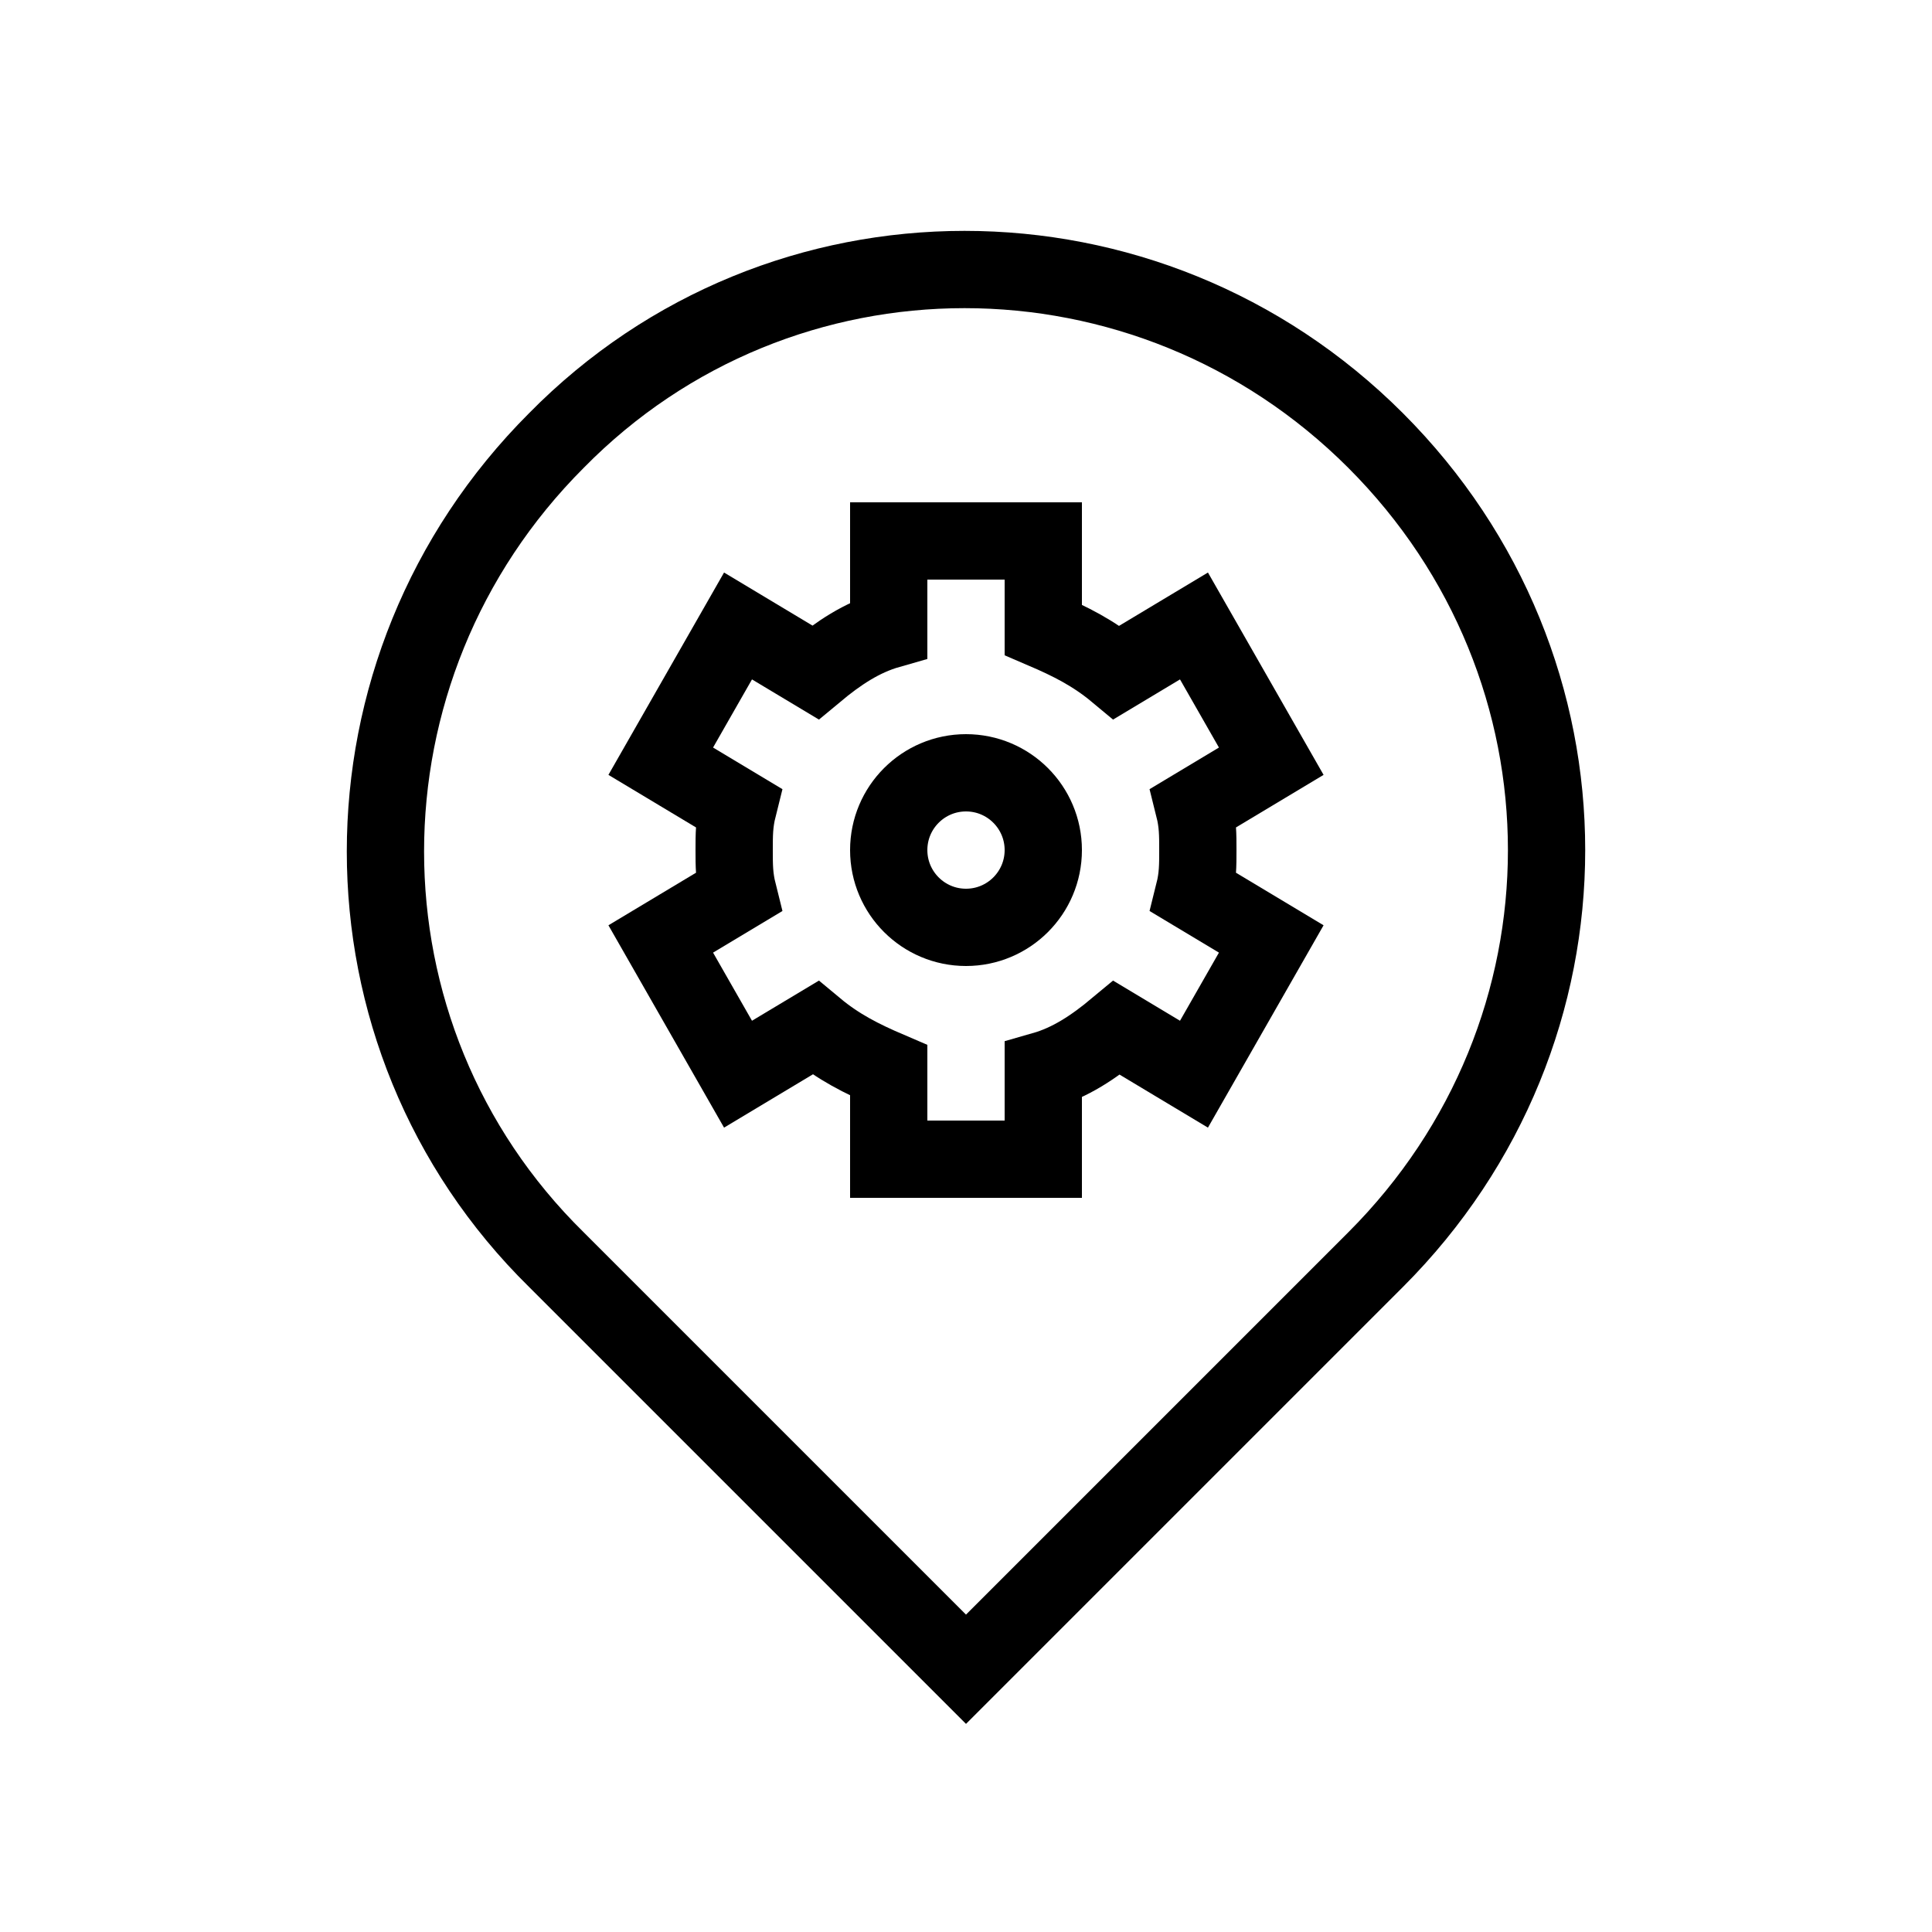
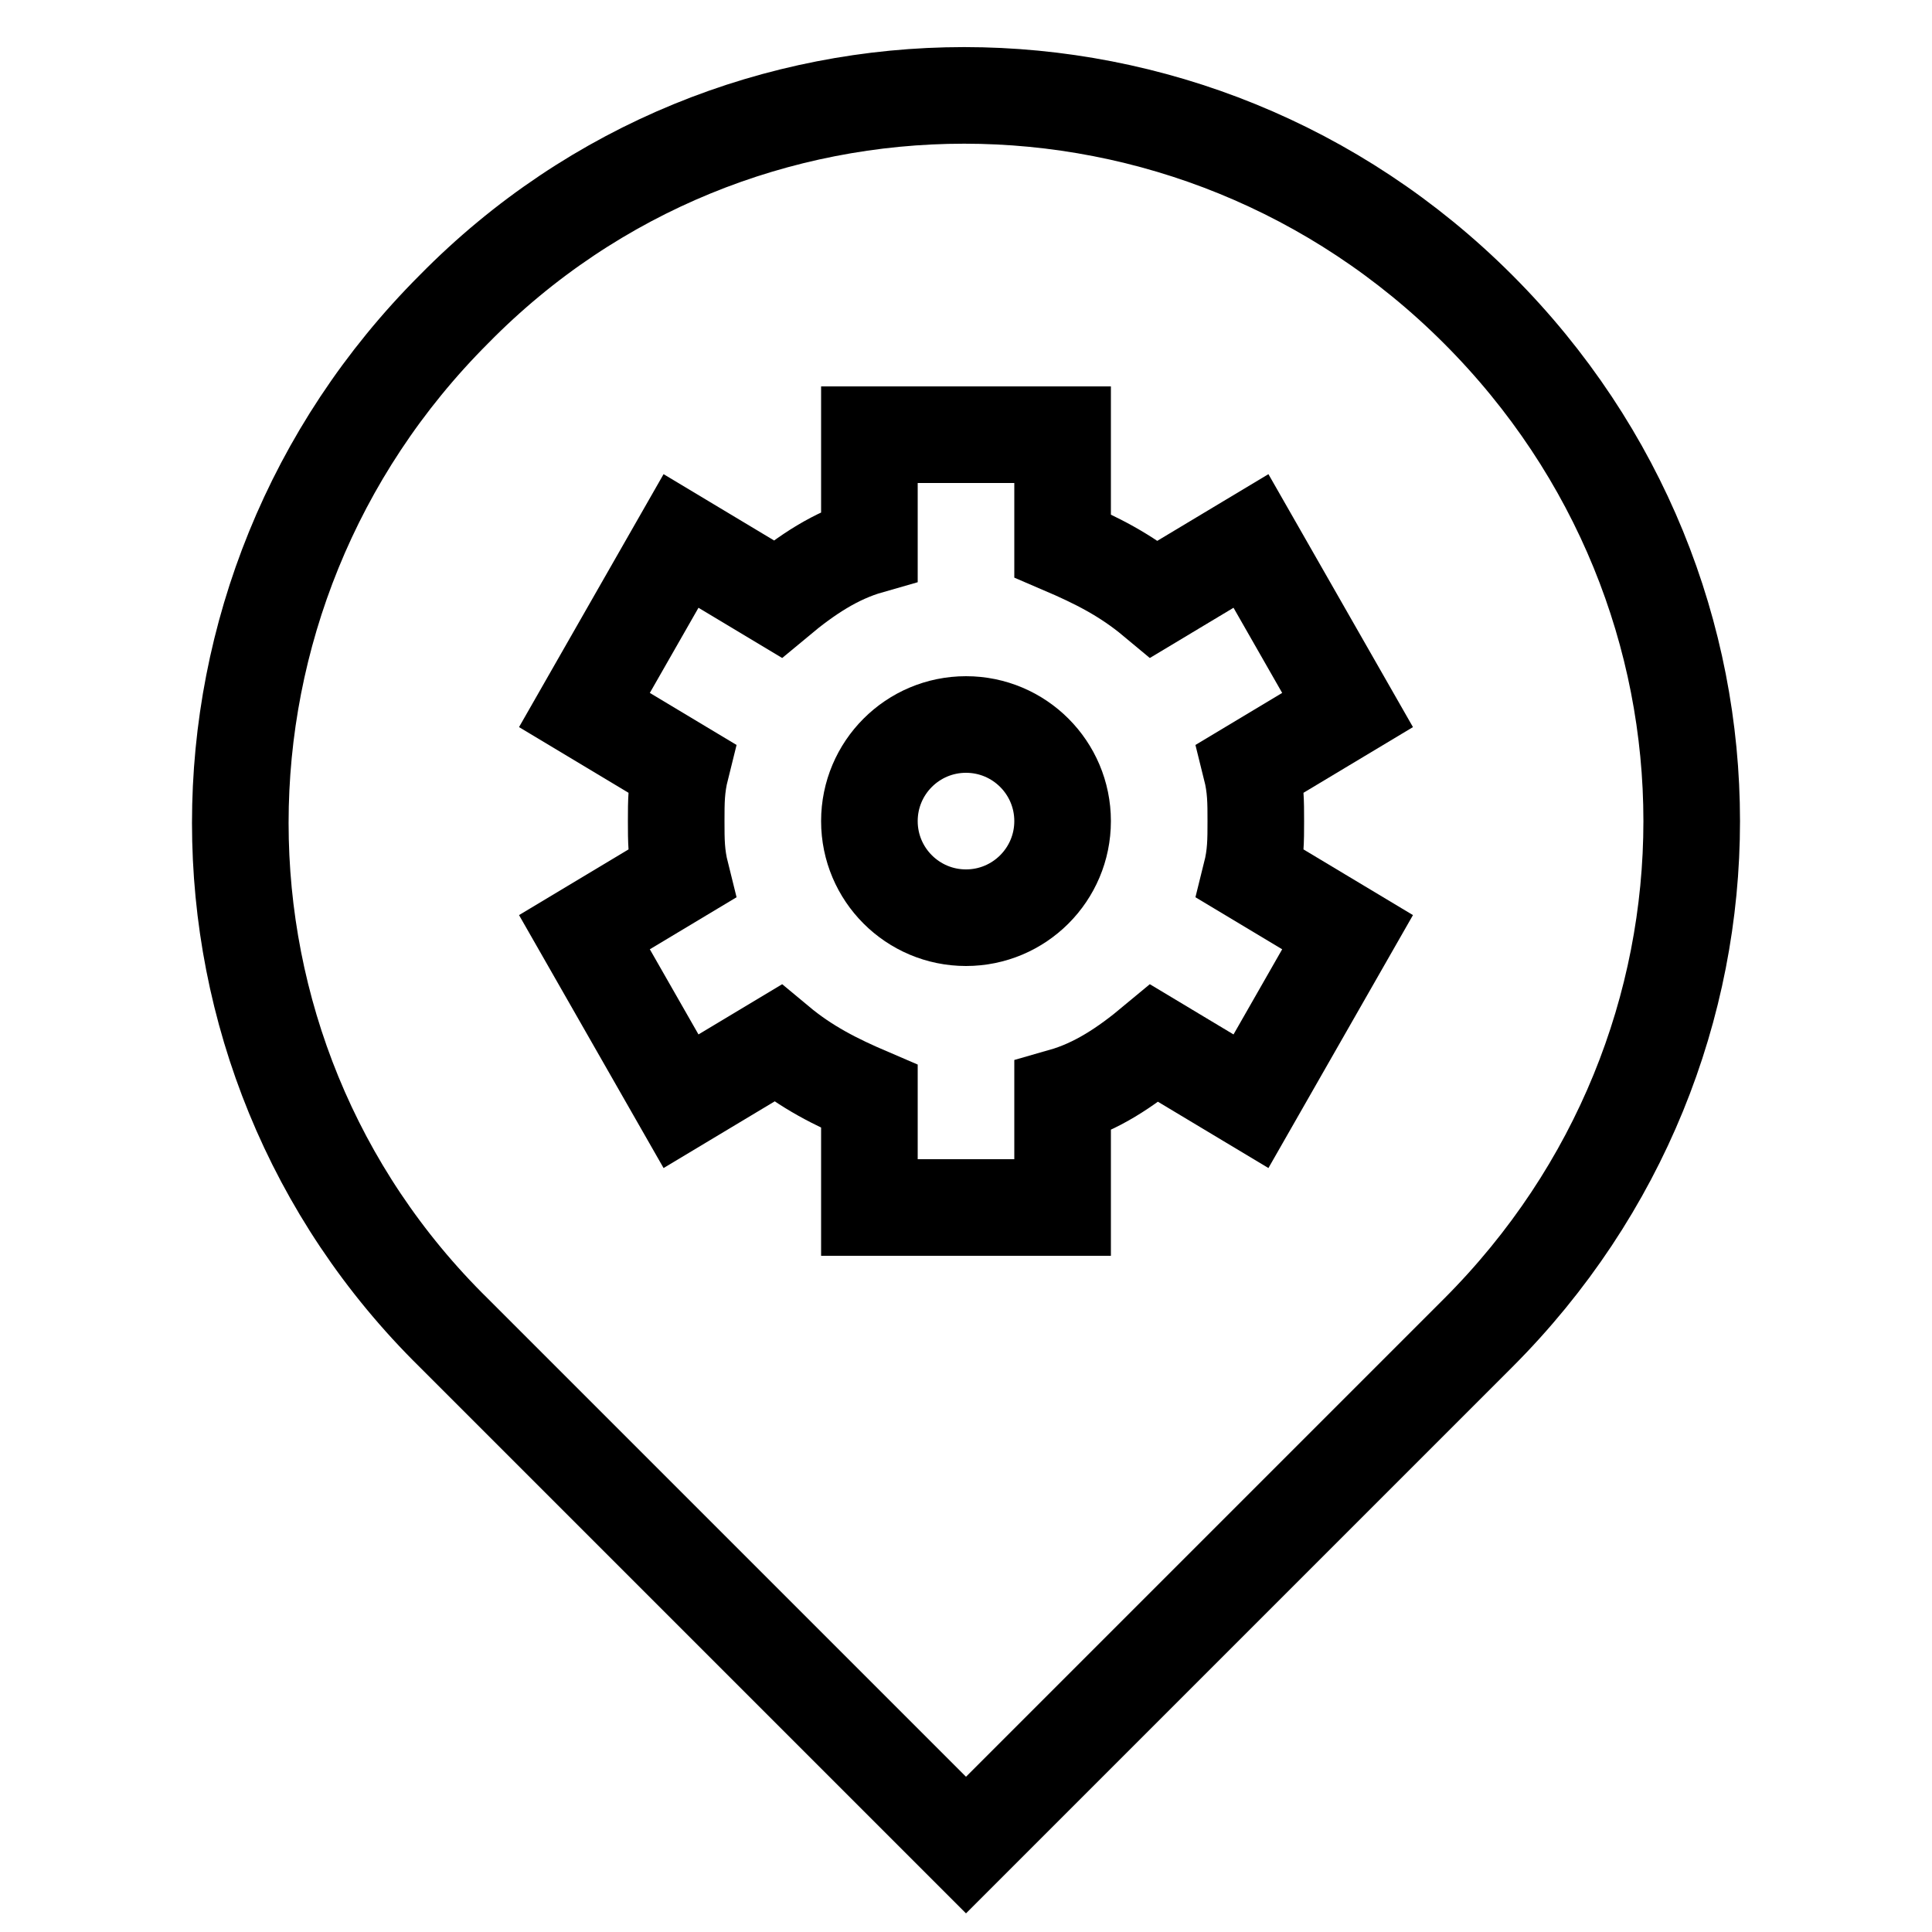
- <svg xmlns="http://www.w3.org/2000/svg" version="1.1" id="Layer_1" x="0px" y="0px" viewBox="0 0 50 50" style="enable-background:new 0 0 50 50;" xml:space="preserve">
+ <svg xmlns="http://www.w3.org/2000/svg" version="1.1" id="Layer_1" x="0px" y="0px" viewBox="5 5 40 40" style="enable-background:new 0 0 50 50;" xml:space="preserve">
  <style type="text/css">
	.st0{fill:none;stroke:#000000;stroke-width:2;stroke-miterlimit:10;}
</style>
  <path class="st0" d="M35.6,11.4c-5.9-5.9-15.4-5.9-21.2,0c-5.9,5.9-5.9,15.4,0,21.2L25,43.2l10.6-10.6  C41.5,26.7,41.5,17.3,35.6,11.4z" />
  <path class="st0" d="M31,22c0-0.4,0-0.7-0.1-1.1l2-1.2l-2-3.5l-2,1.2c-0.6-0.5-1.2-0.8-1.9-1.1V14h-4v2.3c-0.7,0.2-1.3,0.6-1.9,1.1  l-2-1.2l-2,3.5l2,1.2C19,21.3,19,21.6,19,22s0,0.7,0.1,1.1l-2,1.2l2,3.5l2-1.2c0.6,0.5,1.2,0.8,1.9,1.1V30h4v-2.3  c0.7-0.2,1.3-0.6,1.9-1.1l2,1.2l2-3.5l-2-1.2C31,22.7,31,22.4,31,22z" />
  <circle class="st0" cx="25" cy="22" r="2" />
</svg>
